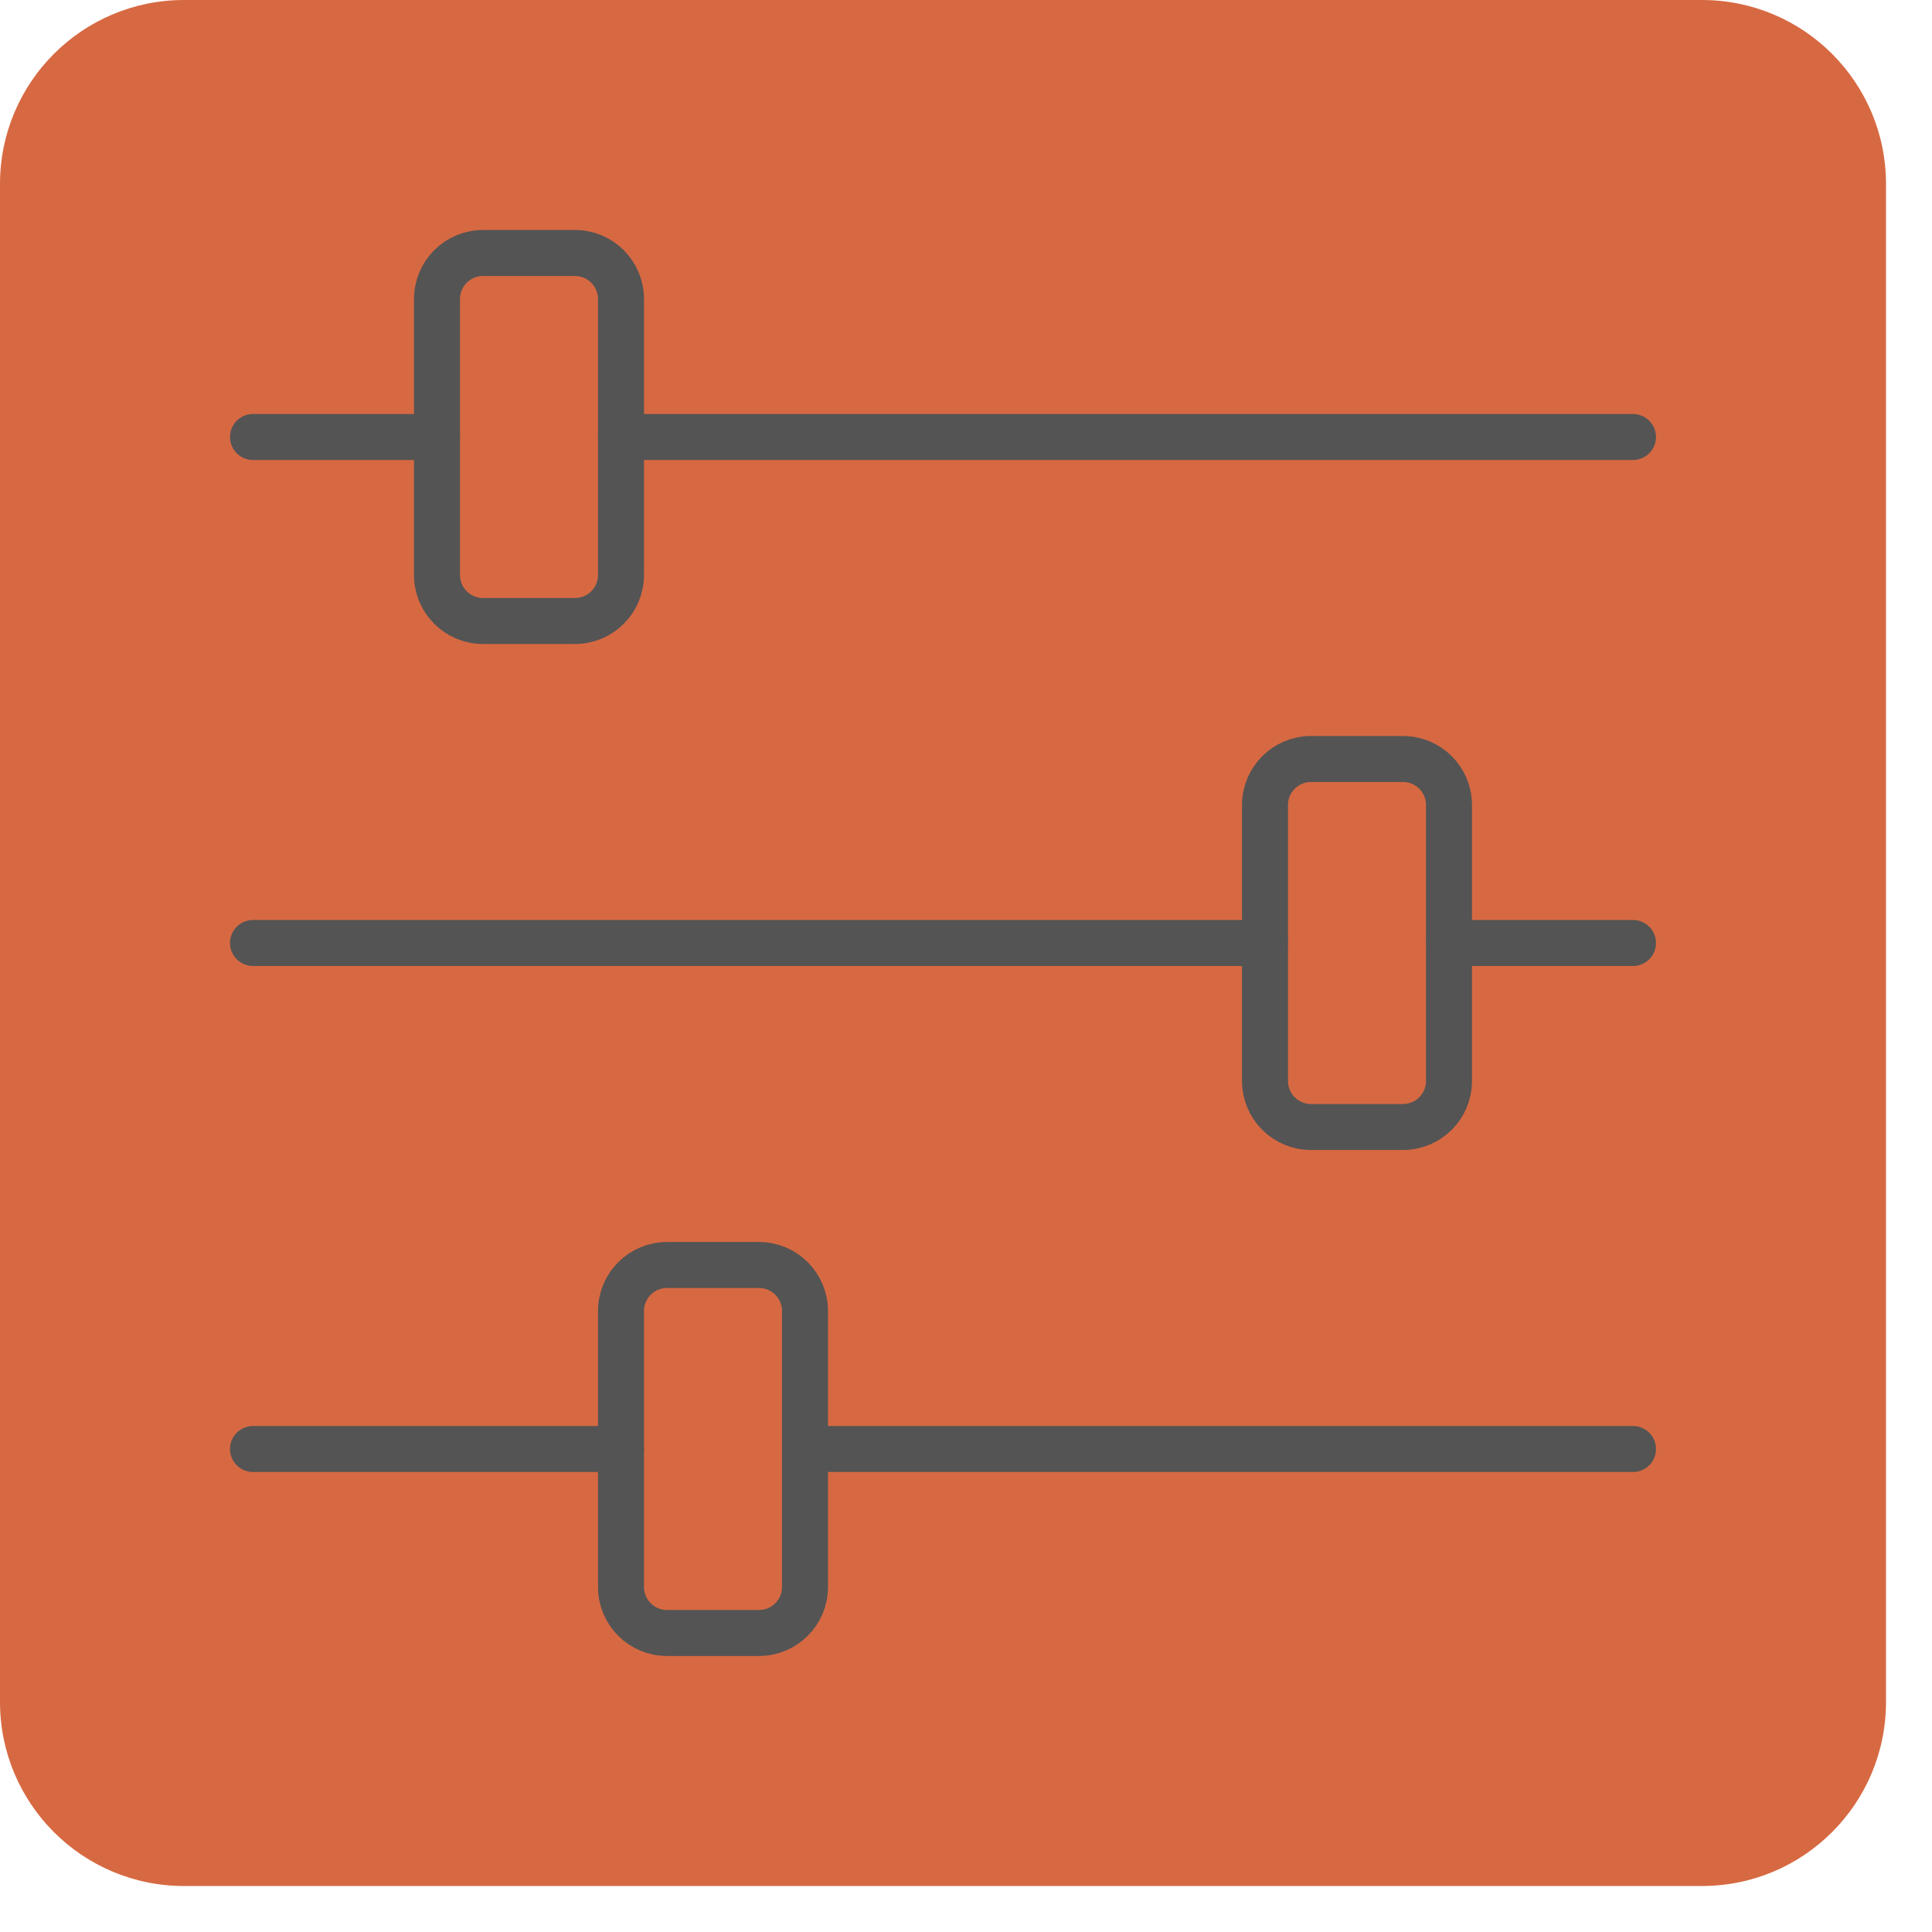
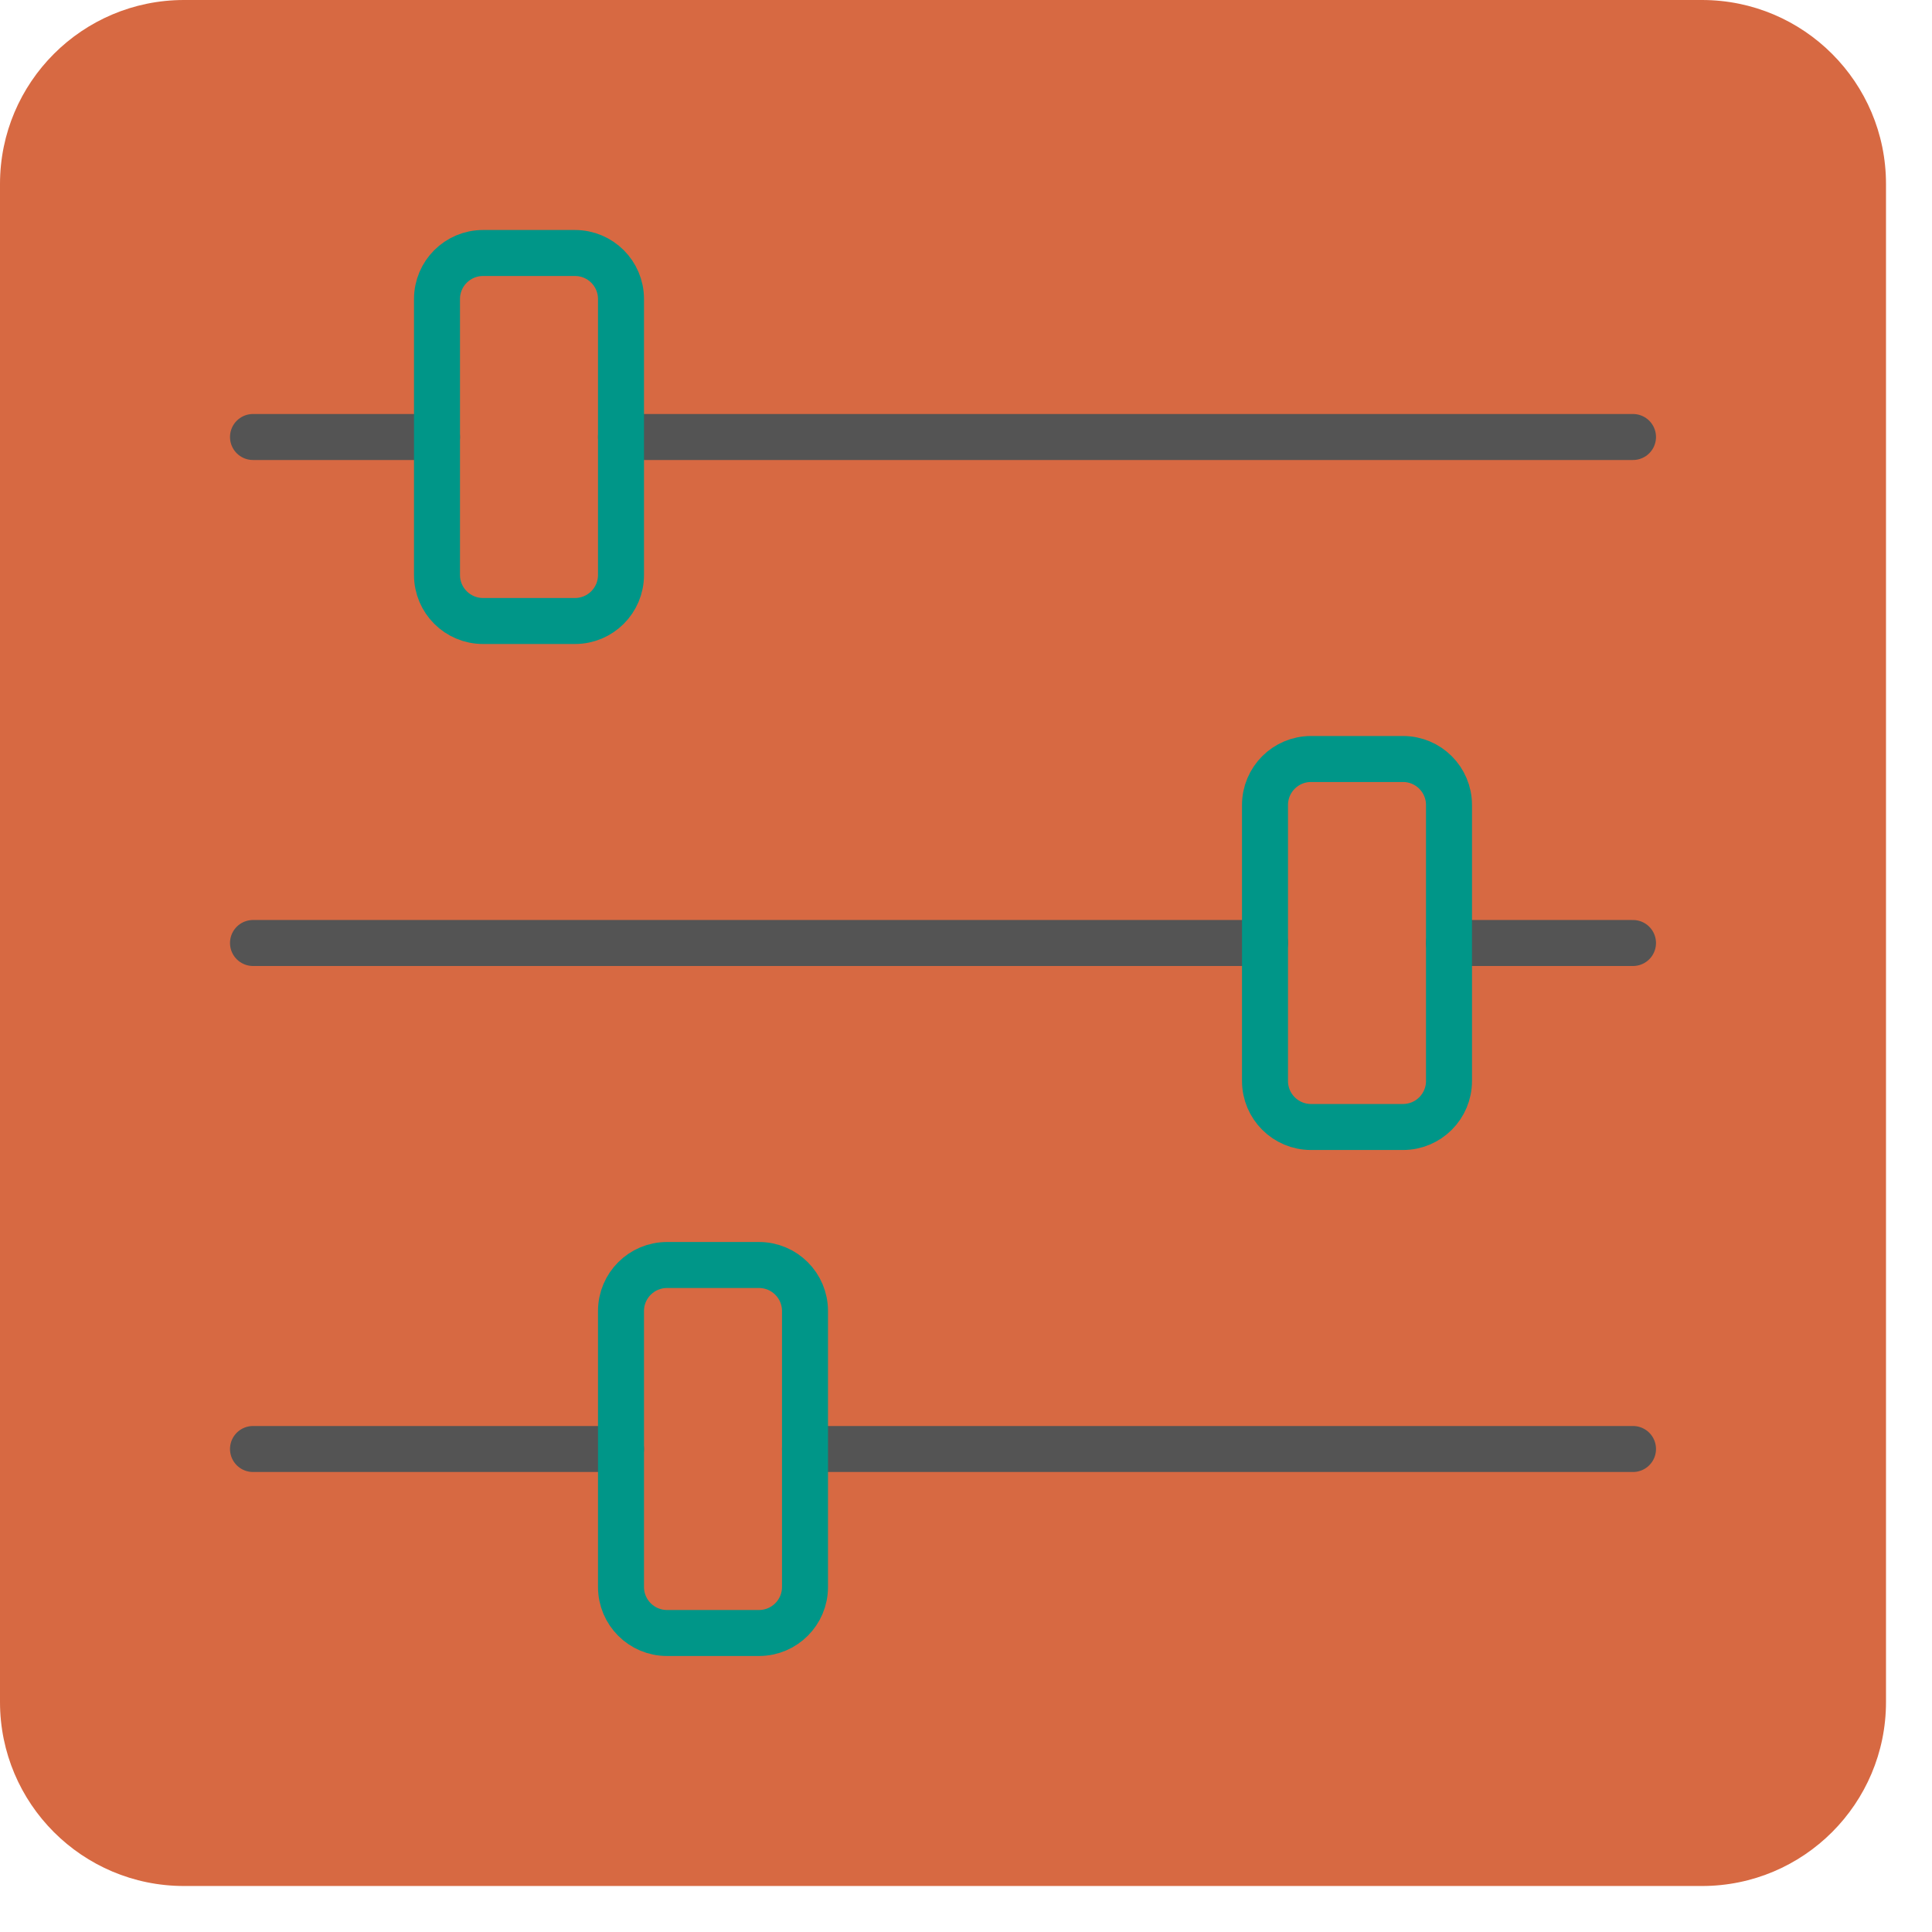
<svg xmlns="http://www.w3.org/2000/svg" viewBox="0 0 42 42">
  <rect width="41" height="41" rx="4" style="fill:#d76942" />
  <line x1="5.5" y1="20.5" x2="27.5" y2="20.5" style="fill:none;stroke:#545454;stroke-linecap:round;stroke-linejoin:round" />
  <line x1="31.5" y1="20.5" x2="35.5" y2="20.5" style="fill:none;stroke:#545454;stroke-linecap:round;stroke-linejoin:round" />
  <line x1="5.5" y1="31.5" x2="13.5" y2="31.5" style="fill:none;stroke:#545454;stroke-linecap:round;stroke-linejoin:round" />
  <line x1="17.5" y1="31.5" x2="35.5" y2="31.5" style="fill:none;stroke:#545454;stroke-linecap:round;stroke-linejoin:round" />
  <line x1="35.5" y1="9.5" x2="13.5" y2="9.5" style="fill:none;stroke:#545454;stroke-linecap:round;stroke-linejoin:round" />
  <line x1="9.5" y1="9.5" x2="5.5" y2="9.5" style="fill:none;stroke:#545454;stroke-linecap:round;stroke-linejoin:round" />
-   <rect x="9.5" y="5.5" width="4" height="8" rx="1" style="fill:none;stroke:#545454;stroke-linecap:round;stroke-linejoin:round" />
-   <rect x="27.5" y="16.5" width="4" height="8" rx="1" style="fill:none;stroke:#545454;stroke-linecap:round;stroke-linejoin:round" />
-   <rect x="13.5" y="27.5" width="4" height="8" rx="1" style="fill:none;stroke:#545454;stroke-linecap:round;stroke-linejoin:round" />
+   <rect x="9.5" y="5.5" width="4" height="8" rx="1" style="fill:none;stroke:#009688;stroke-linecap:round;stroke-linejoin:round" />
+   <rect x="27.5" y="16.5" width="4" height="8" rx="1" style="fill:none;stroke:#009688;stroke-linecap:round;stroke-linejoin:round" />
+   <rect x="13.5" y="27.5" width="4" height="8" rx="1" style="fill:none;stroke:#009688;stroke-linecap:round;stroke-linejoin:round" />
</svg>
